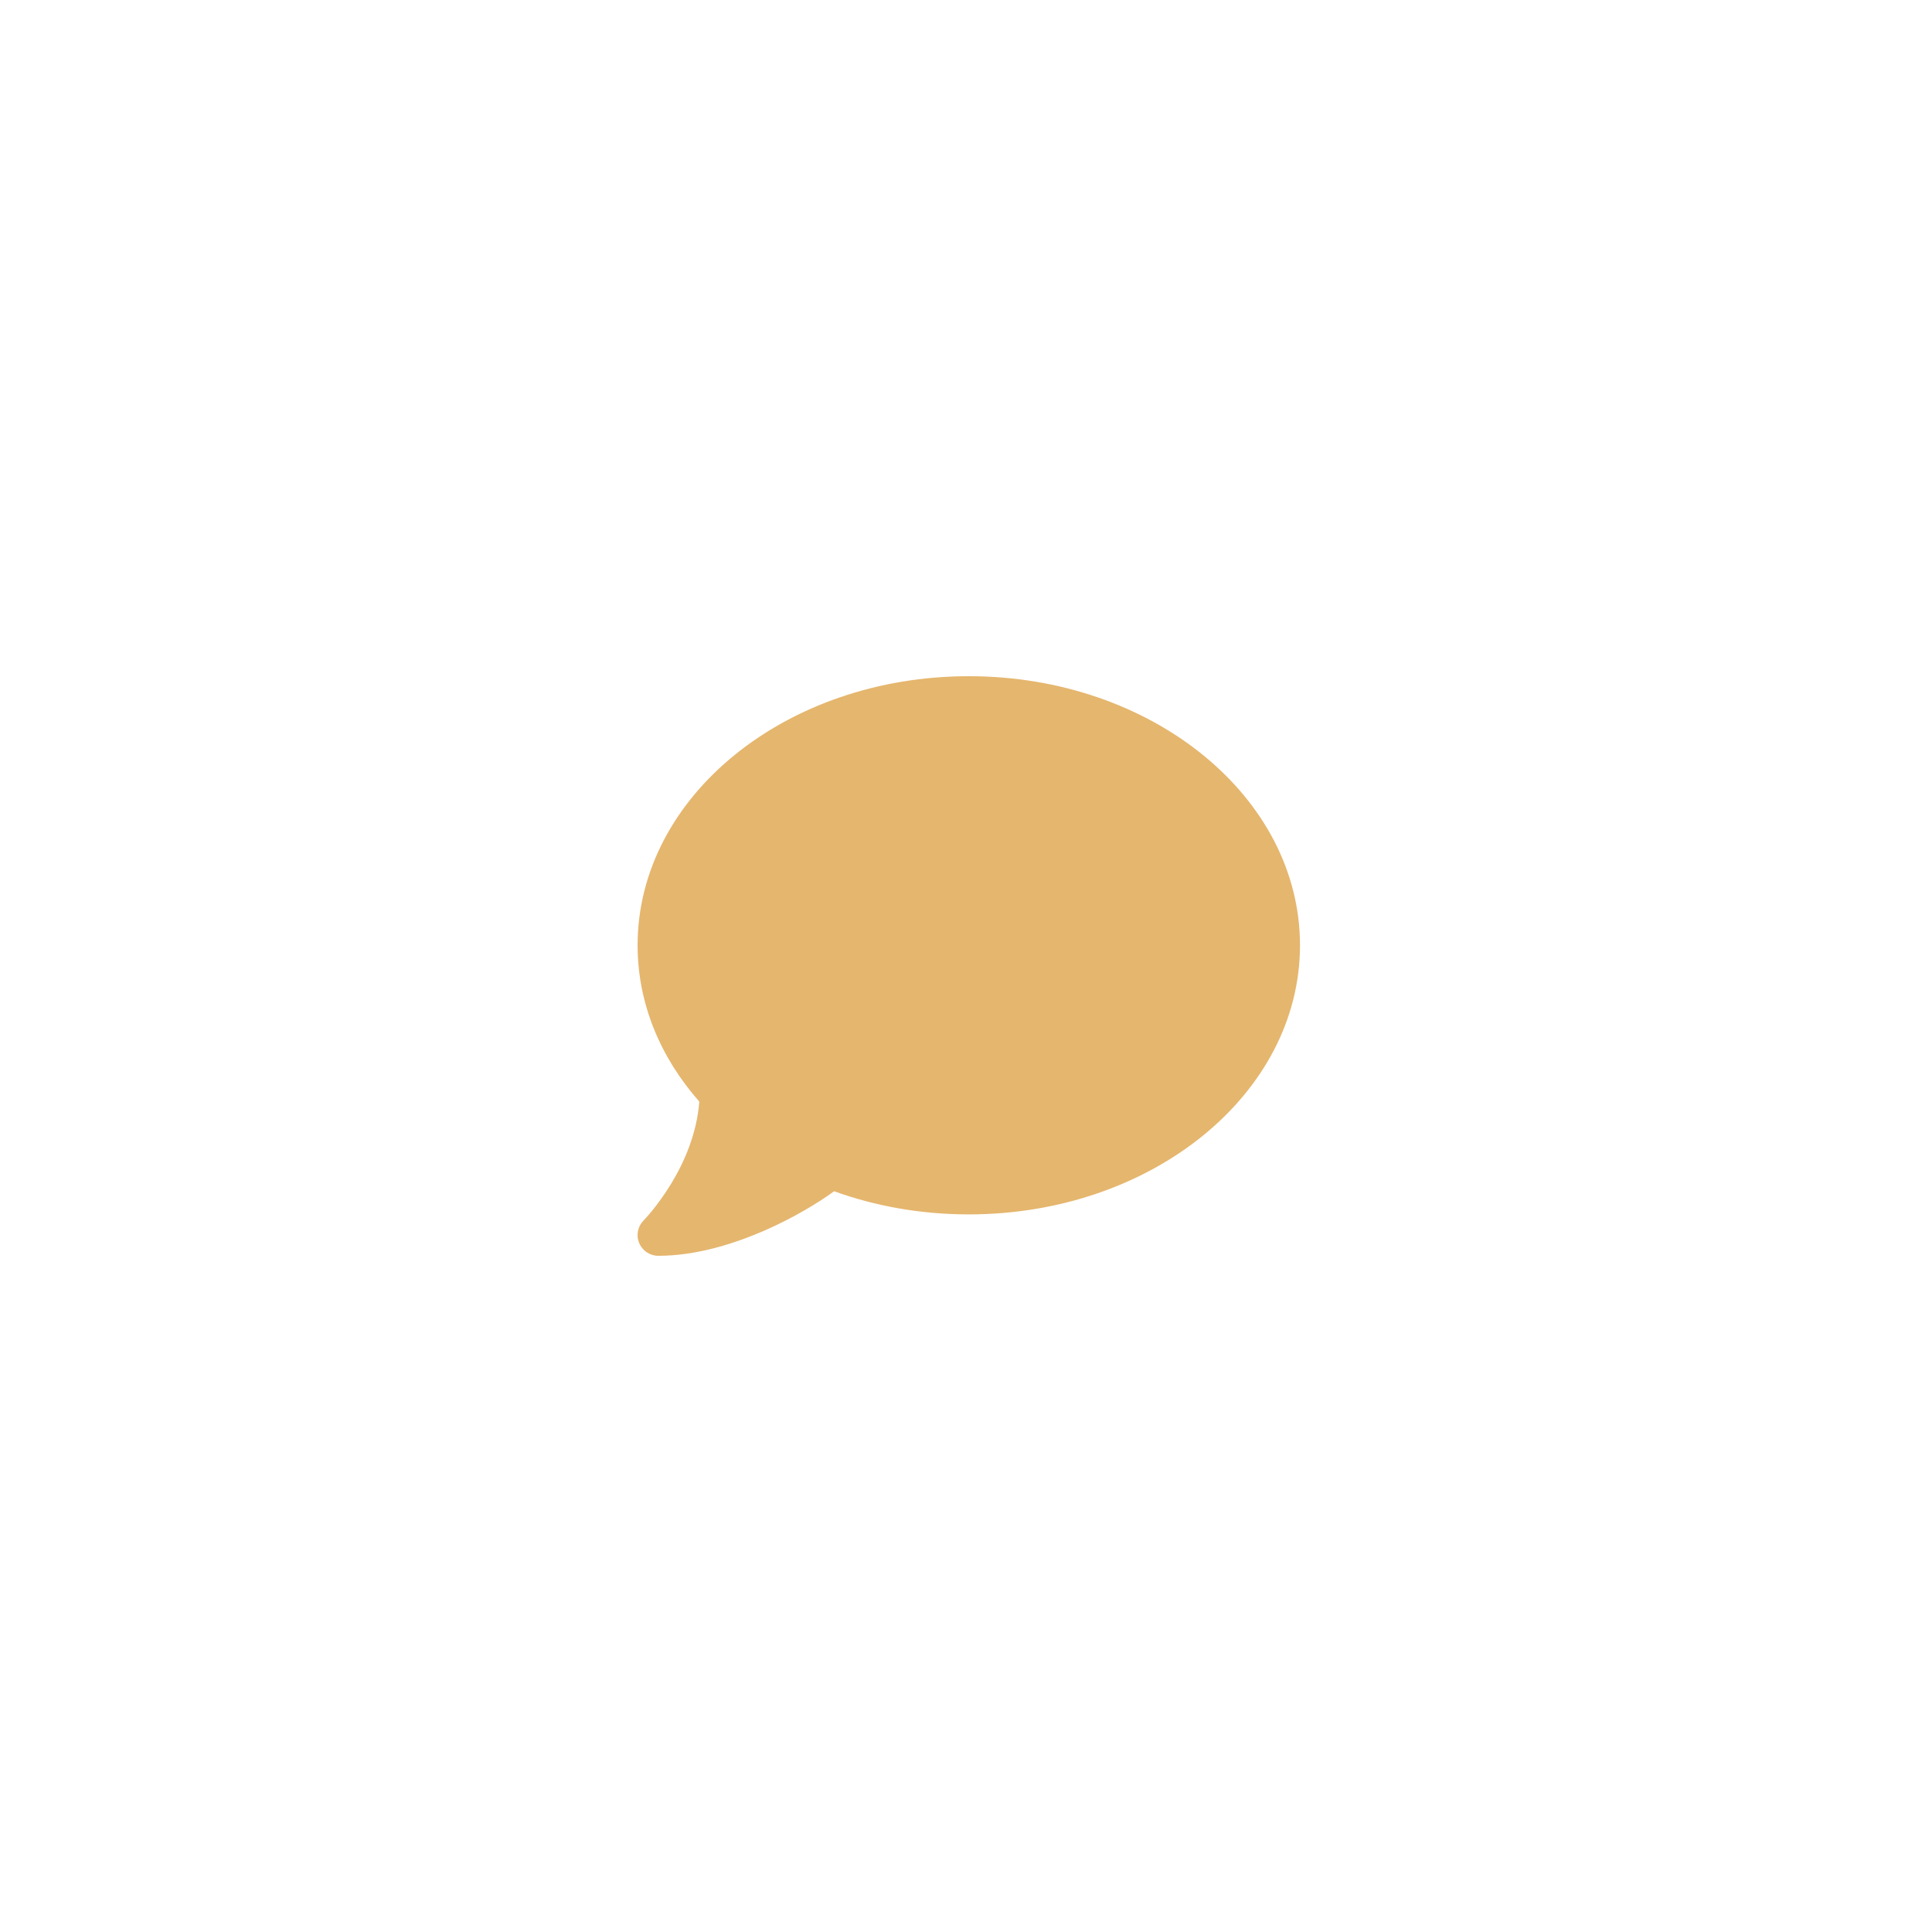
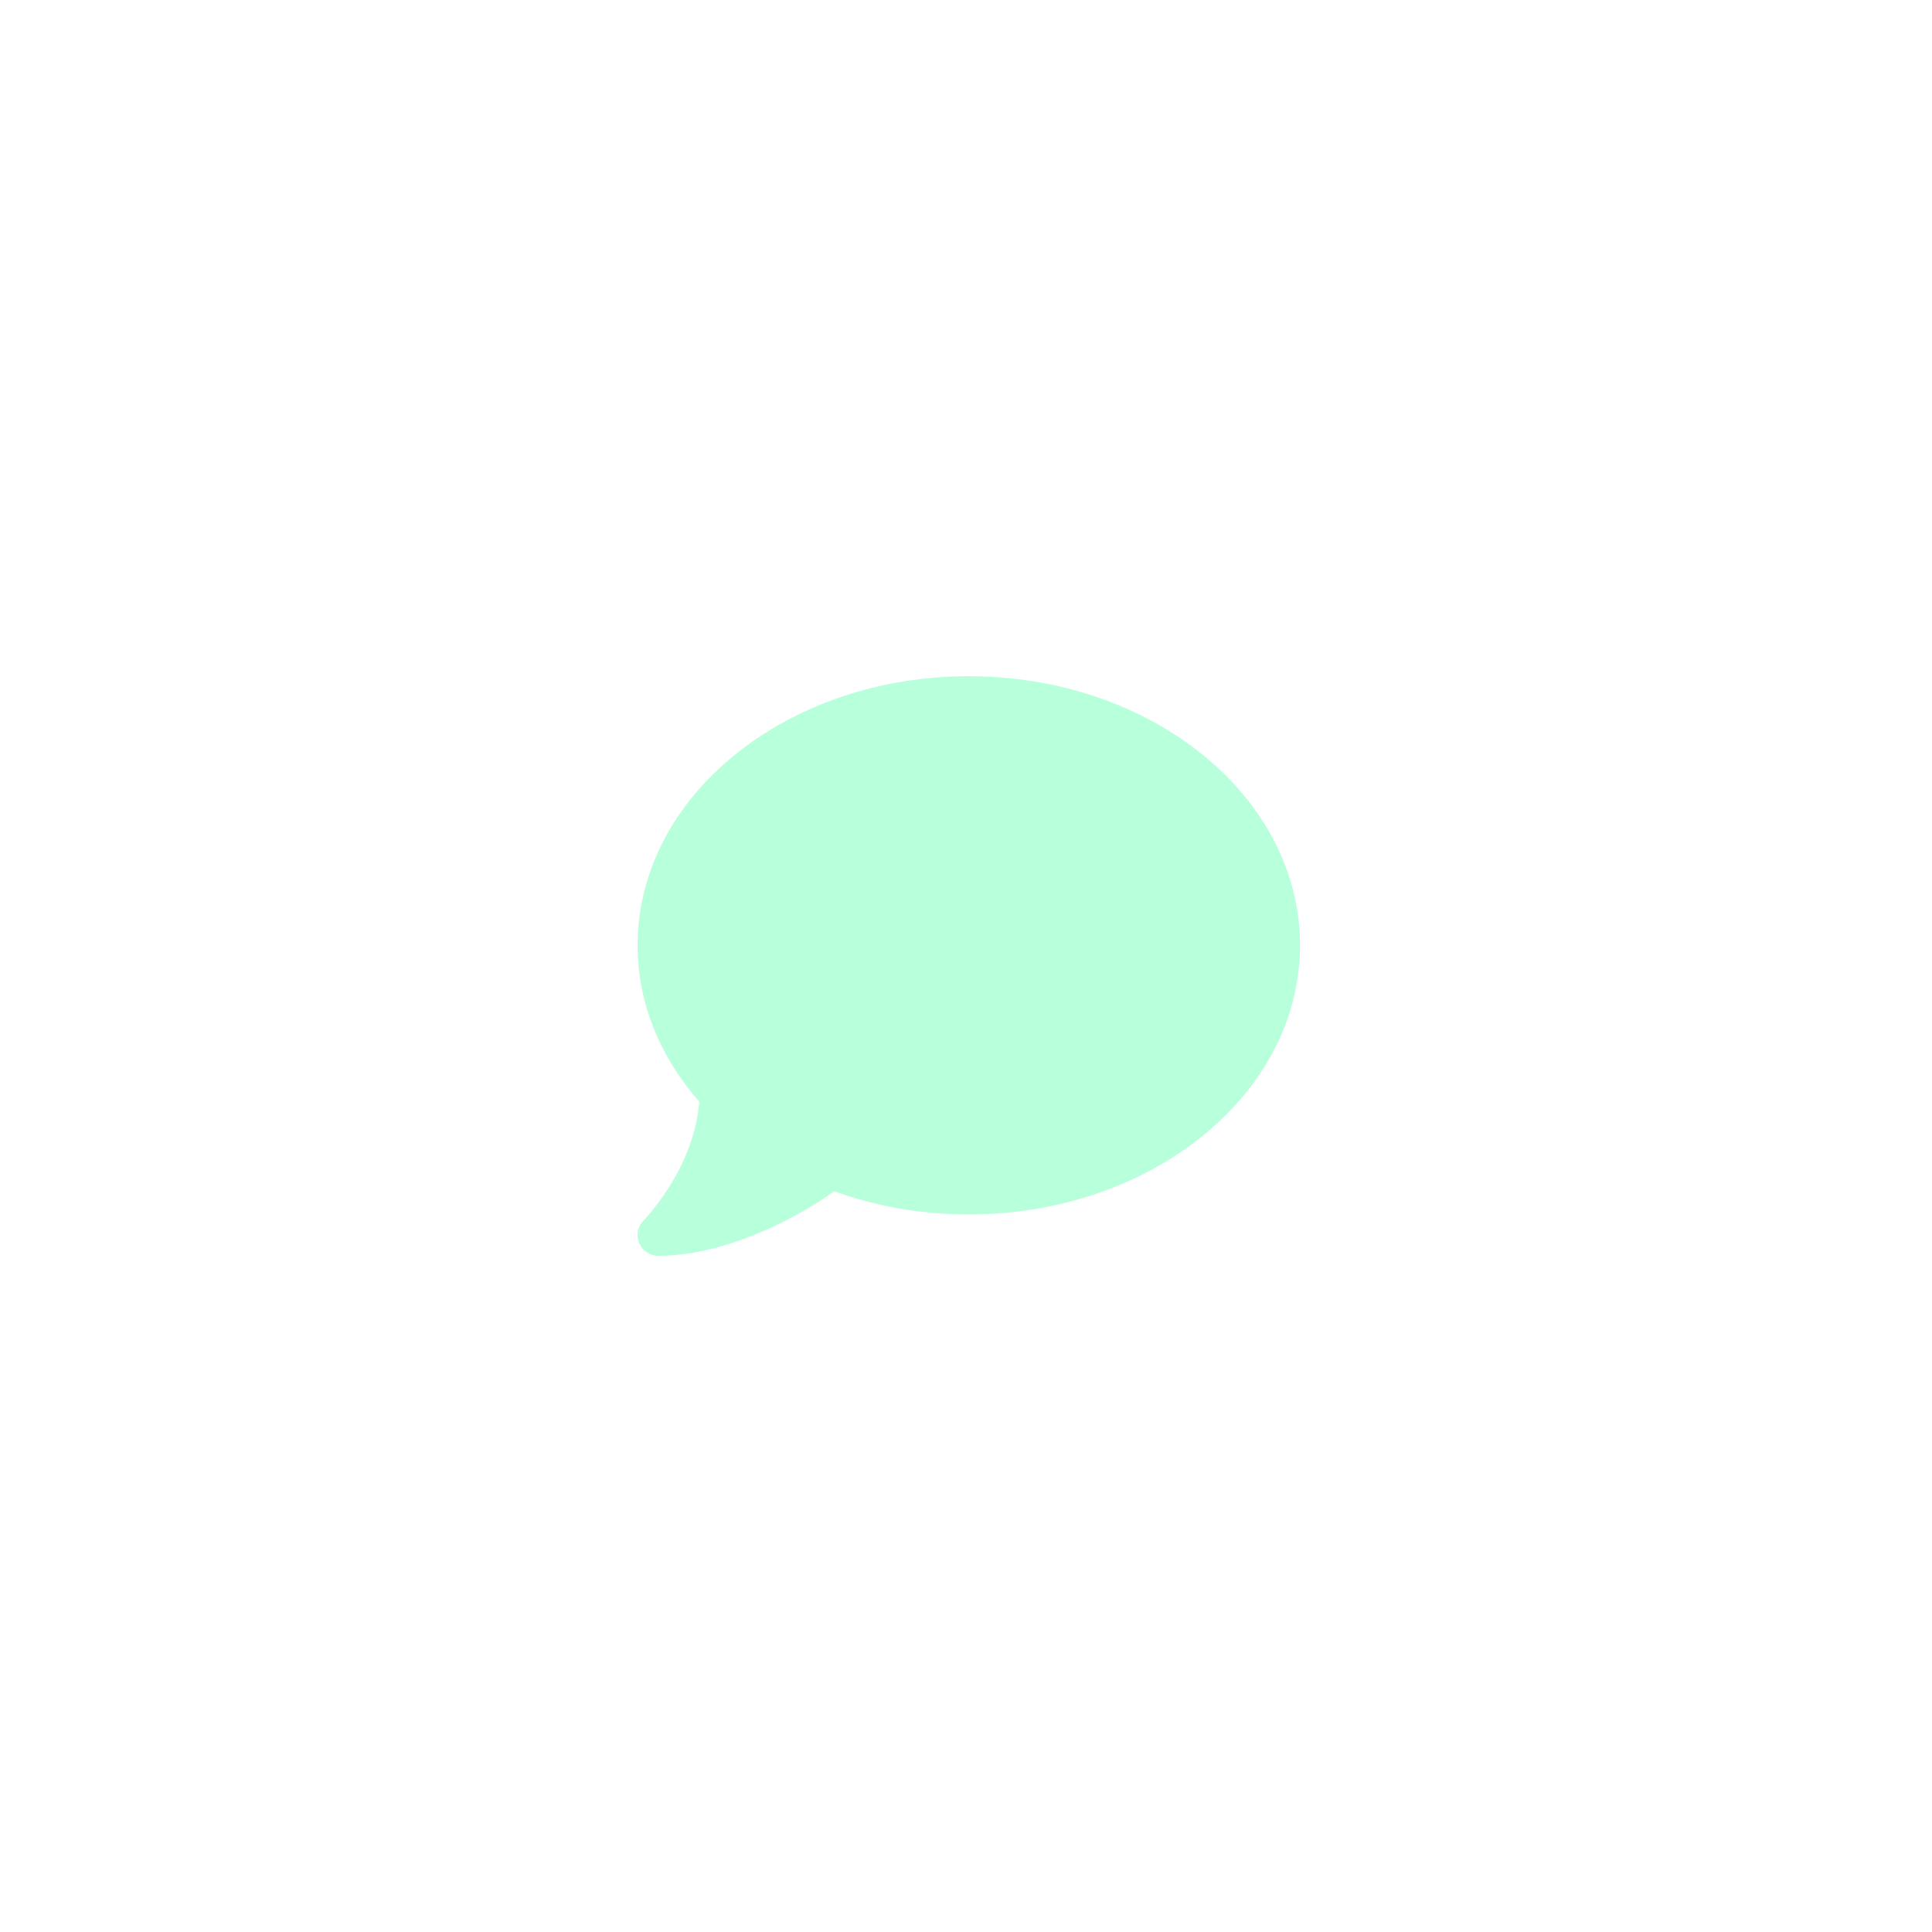
<svg xmlns="http://www.w3.org/2000/svg" width="200" height="200" viewBox="0 0 200 200" fill="none">
-   <path d="M134.575 97.857C134.575 113.246 119.227 125.714 100.29 125.714C95.321 125.714 90.607 124.857 86.348 123.317C84.754 124.482 82.156 126.076 79.075 127.415C75.861 128.808 71.991 130 68.147 130C67.276 130 66.499 129.478 66.165 128.674C65.83 127.871 66.017 126.96 66.62 126.344L66.66 126.304C66.7 126.263 66.754 126.21 66.834 126.116C66.982 125.955 67.209 125.701 67.491 125.353C68.04 124.683 68.776 123.692 69.526 122.46C70.866 120.237 72.138 117.317 72.392 114.036C68.374 109.482 66.004 103.897 66.004 97.857C66.004 82.469 81.352 70 100.29 70C119.227 70 134.575 82.469 134.575 97.857Z" fill="#E5B66E" />
+   <path d="M134.575 97.857C134.575 113.246 119.227 125.714 100.29 125.714C95.321 125.714 90.607 124.857 86.348 123.317C84.754 124.482 82.156 126.076 79.075 127.415C75.861 128.808 71.991 130 68.147 130C67.276 130 66.499 129.478 66.165 128.674C65.83 127.871 66.017 126.96 66.62 126.344L66.66 126.304C66.7 126.263 66.754 126.21 66.834 126.116C66.982 125.955 67.209 125.701 67.491 125.353C68.04 124.683 68.776 123.692 69.526 122.46C70.866 120.237 72.138 117.317 72.392 114.036C68.374 109.482 66.004 103.897 66.004 97.857C66.004 82.469 81.352 70 100.29 70C119.227 70 134.575 82.469 134.575 97.857Z" fill="hsl(150, 100%,86%)" />
</svg>
